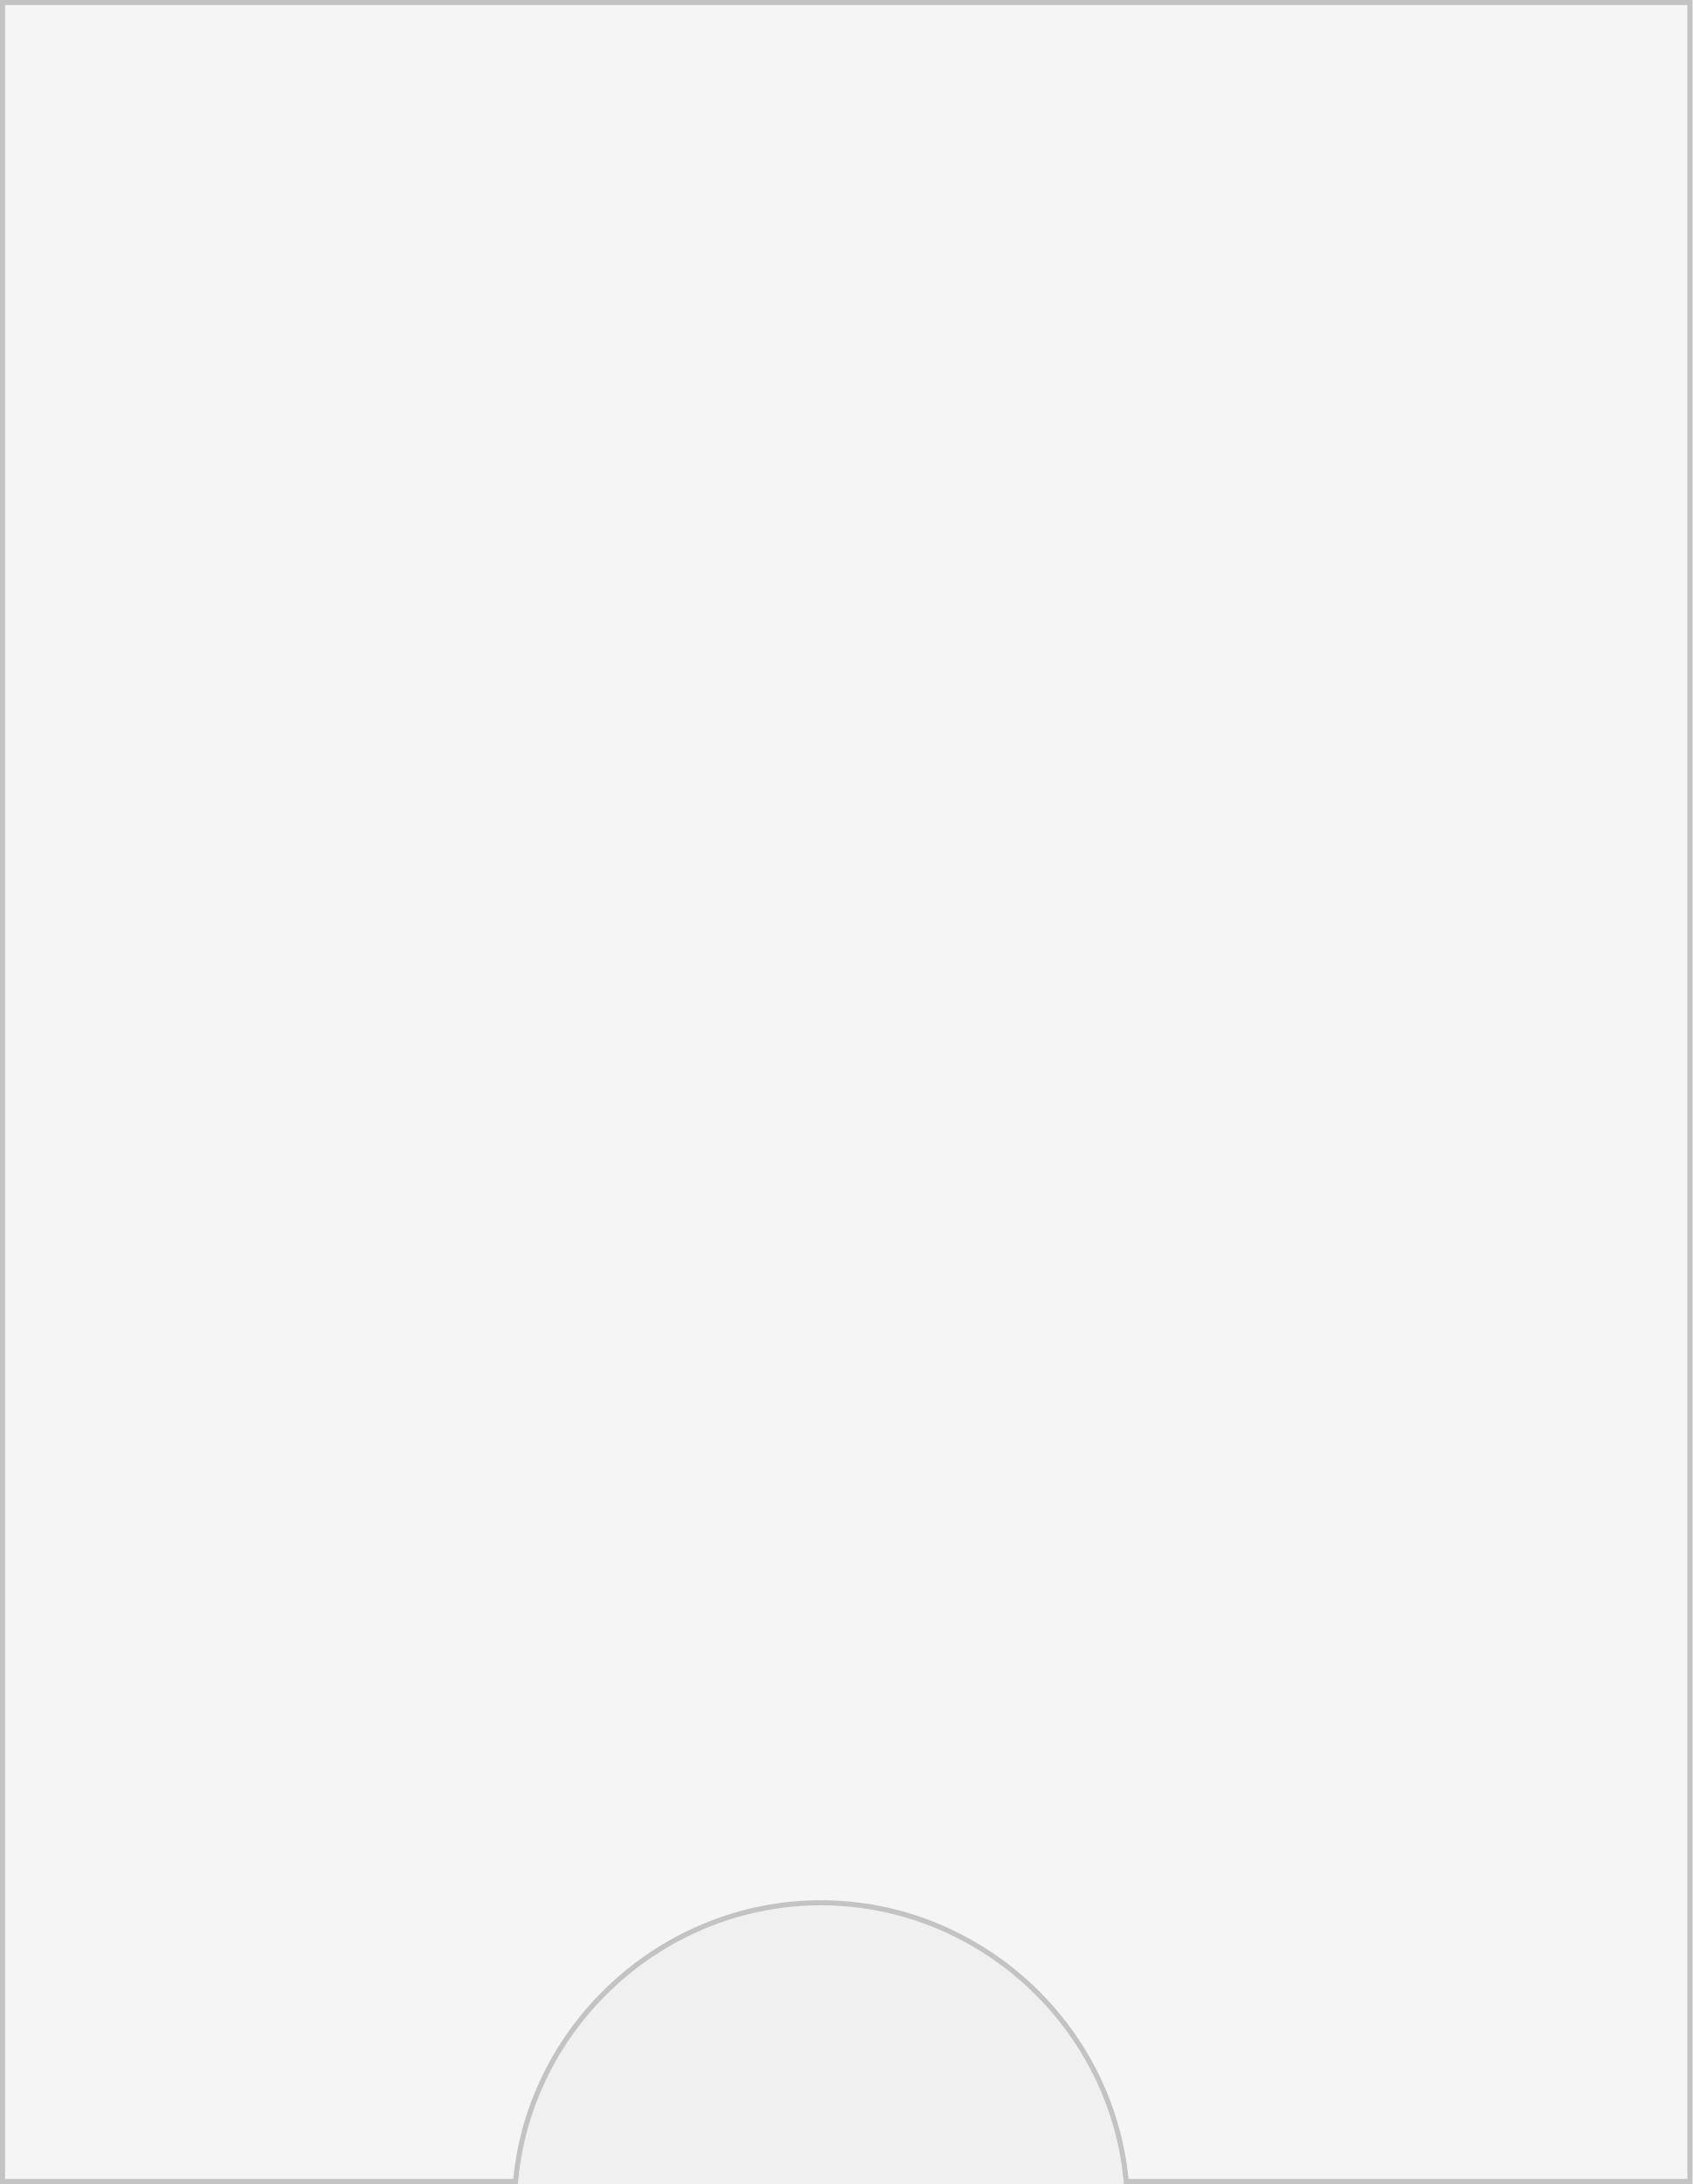
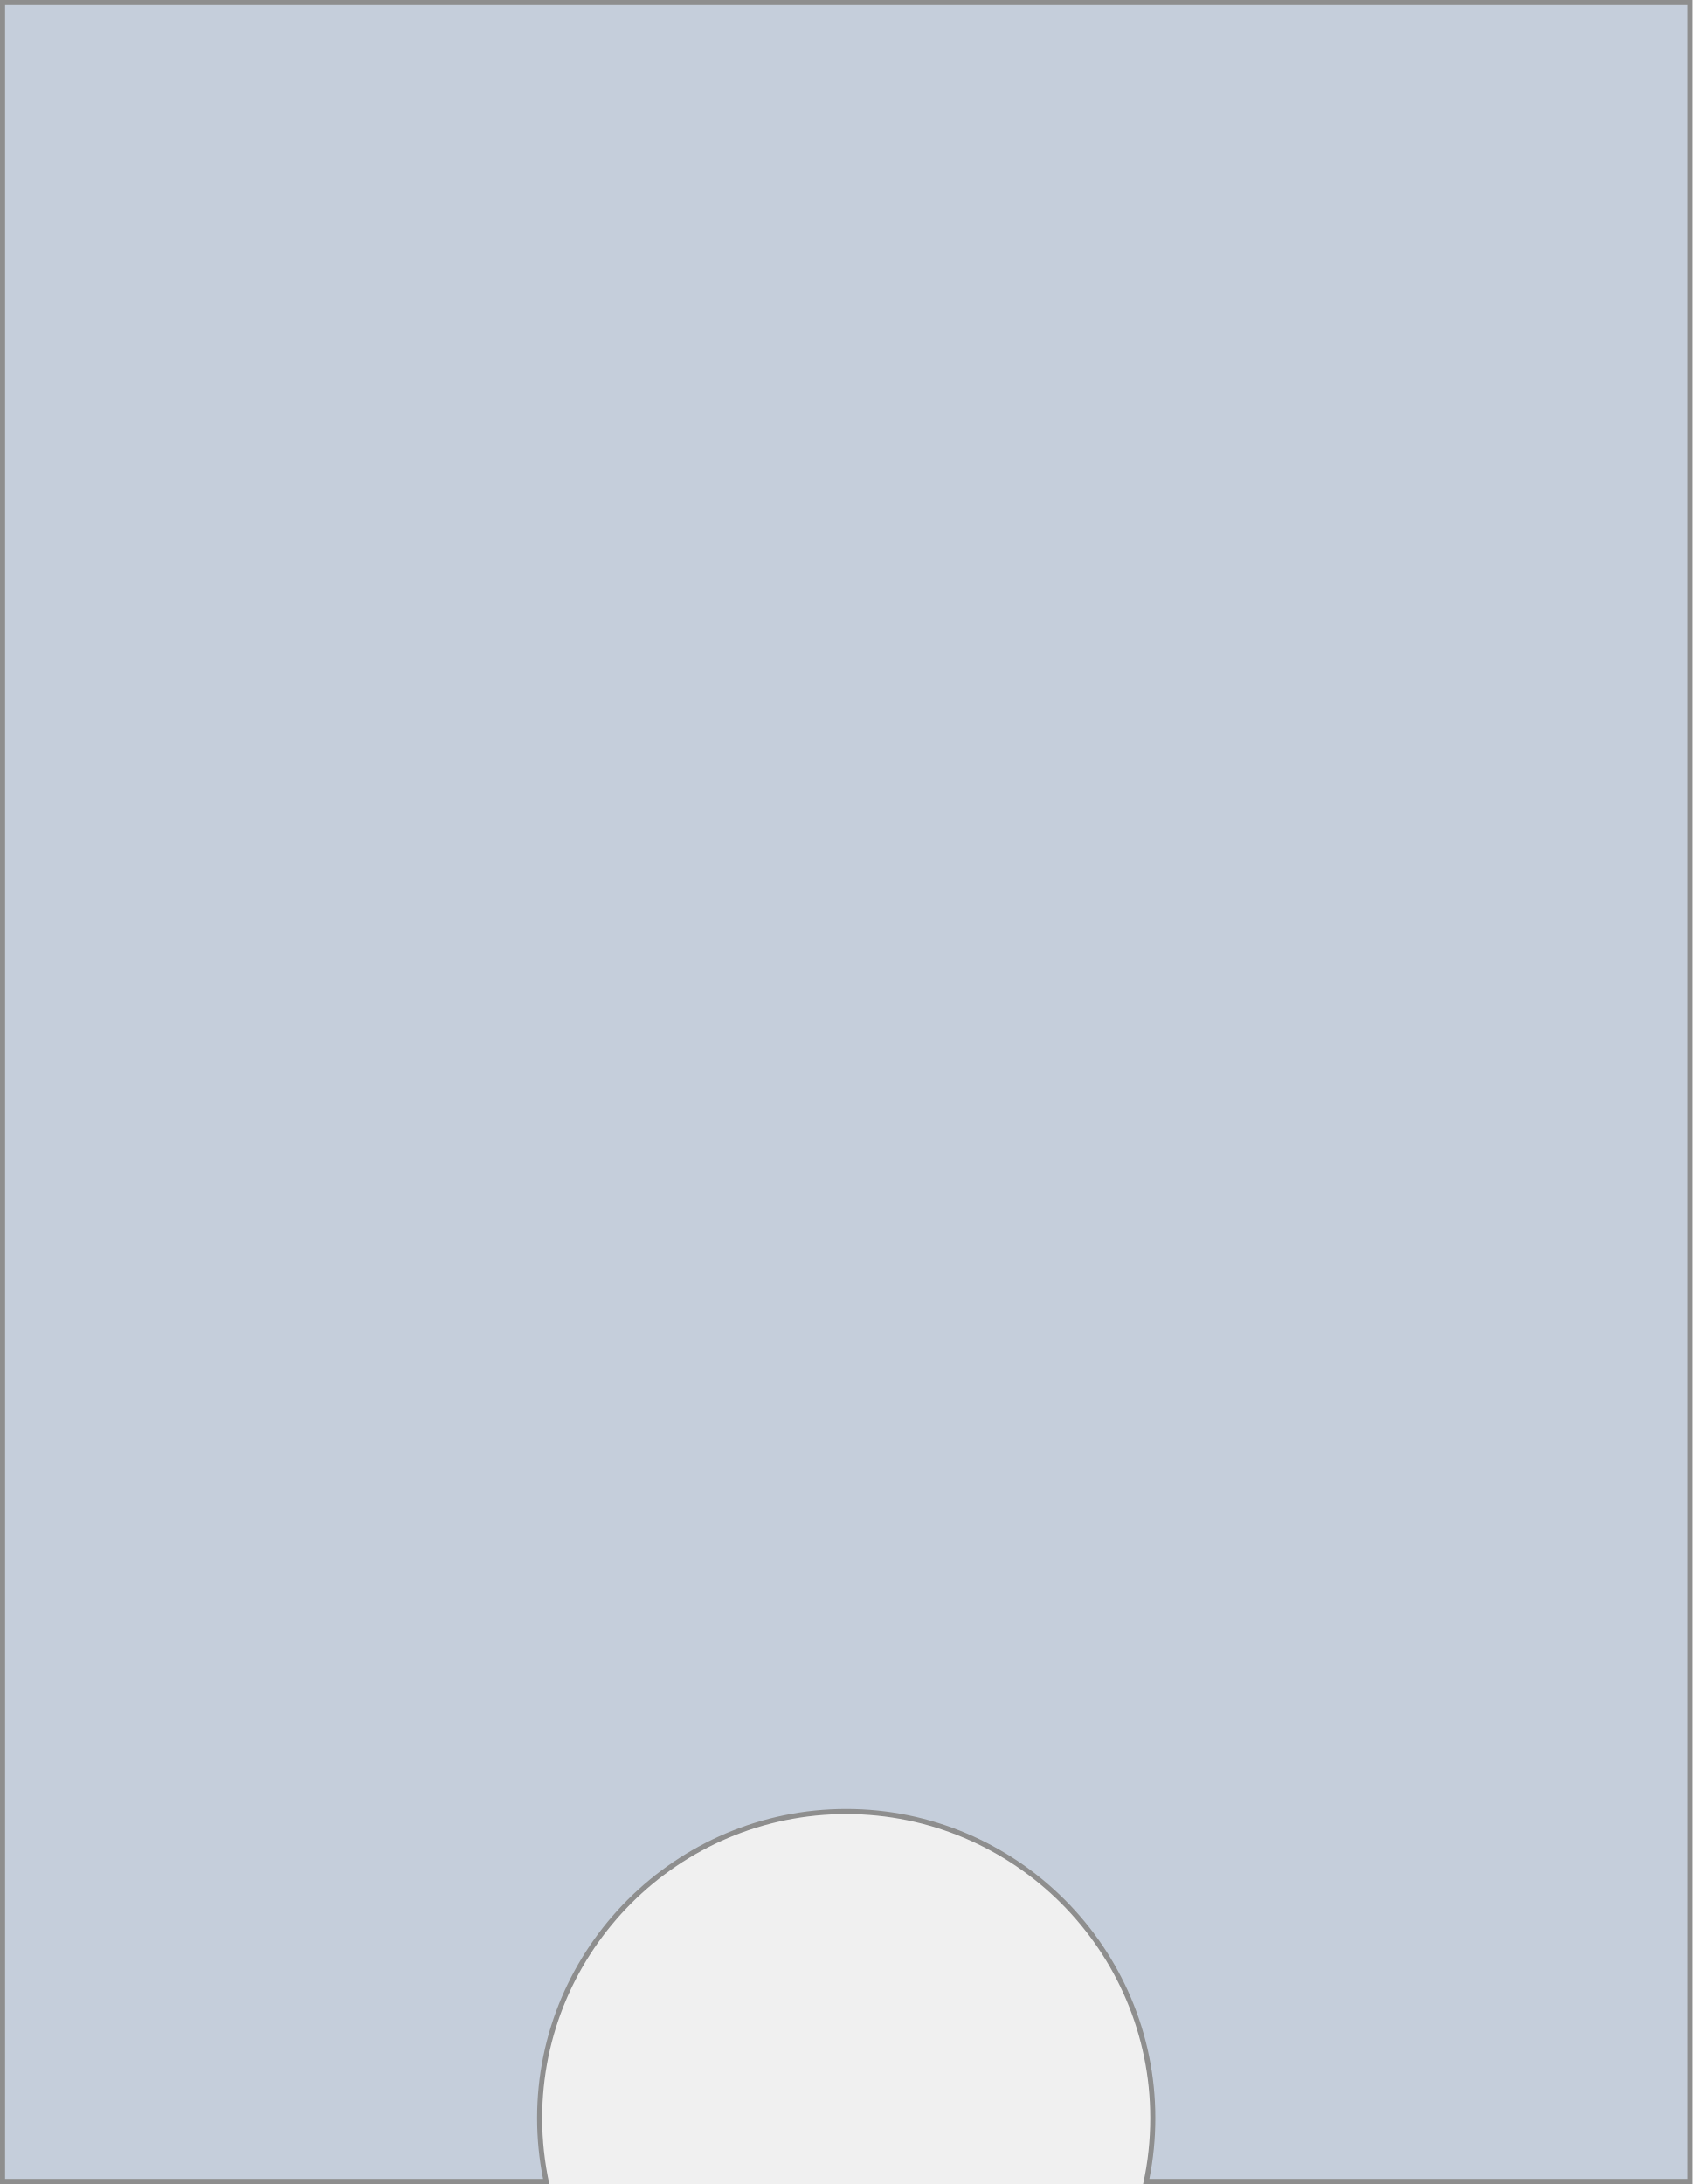
- <svg xmlns="http://www.w3.org/2000/svg" width="334" height="431.001" viewBox="0 0 334 431.001">
-   <g transform="translate(-383 1288)" fill="#fff" opacity="0.35">
-     <path d="M 716.5 -857.499 L 605.253 -857.5 C 602.467 -888.378 576.091 -912.5 545 -912.5 C 513.91 -912.5 487.533 -888.378 484.747 -857.5 L 383.5 -857.5 L 383.5 -1287.5 L 716.5 -1287.5 L 716.5 -857.499 Z" stroke="none" />
-     <path d="M 716 -857.999 L 716 -1287 L 384 -1287 L 384 -858 L 484.292 -858 C 487.316 -888.916 513.805 -913 545 -913 C 576.196 -913 602.684 -888.916 605.708 -858 L 716 -857.999 M 717 -856.999 L 604.794 -857 C 602.252 -887.841 575.987 -912 545 -912 C 514.013 -912 487.748 -887.841 485.205 -857 L 383 -857 L 383 -1288 L 717 -1288 L 717 -856.999 Z" stroke="none" fill="#707070" />
+ <svg xmlns="http://www.w3.org/2000/svg" width="334" height="431" viewBox="0 0 334 431">
+   <g transform="translate(-604.916 814)" fill="#b8c4d4" opacity="0.77">
+     <path d="M 712.709 -383.499 L 605.416 -383.5 L 605.416 -813.5 L 938.416 -813.5 L 938.416 -383.5 L 831.123 -383.5 C 831.981 -387.587 832.416 -391.789 832.416 -396 C 832.416 -429.36 805.276 -456.5 771.917 -456.5 C 738.557 -456.5 711.416 -429.36 711.416 -396 C 711.416 -391.789 711.851 -387.587 712.709 -383.499 Z" stroke="none" />
+     <path d="M 712.097 -383.999 C 711.313 -387.93 710.916 -391.961 710.916 -396 C 710.916 -429.636 738.281 -457 771.917 -457 C 805.552 -457 832.916 -429.636 832.916 -396 C 832.916 -391.961 832.519 -387.93 831.736 -384 L 937.916 -384 L 937.916 -813 L 605.916 -813 L 605.916 -384 L 712.097 -383.999 M 713.328 -382.999 L 604.916 -383 L 604.916 -814 L 938.916 -814 L 938.916 -383 L 830.504 -383 C 831.441 -387.241 831.916 -391.614 831.916 -396 C 831.916 -429.084 805 -456 771.917 -456 C 738.832 -456 711.916 -429.084 711.916 -396 C 711.916 -391.616 712.391 -387.243 713.328 -383 L 713.328 -382.999 Z" stroke="none" fill="#707070" />
  </g>
</svg>
